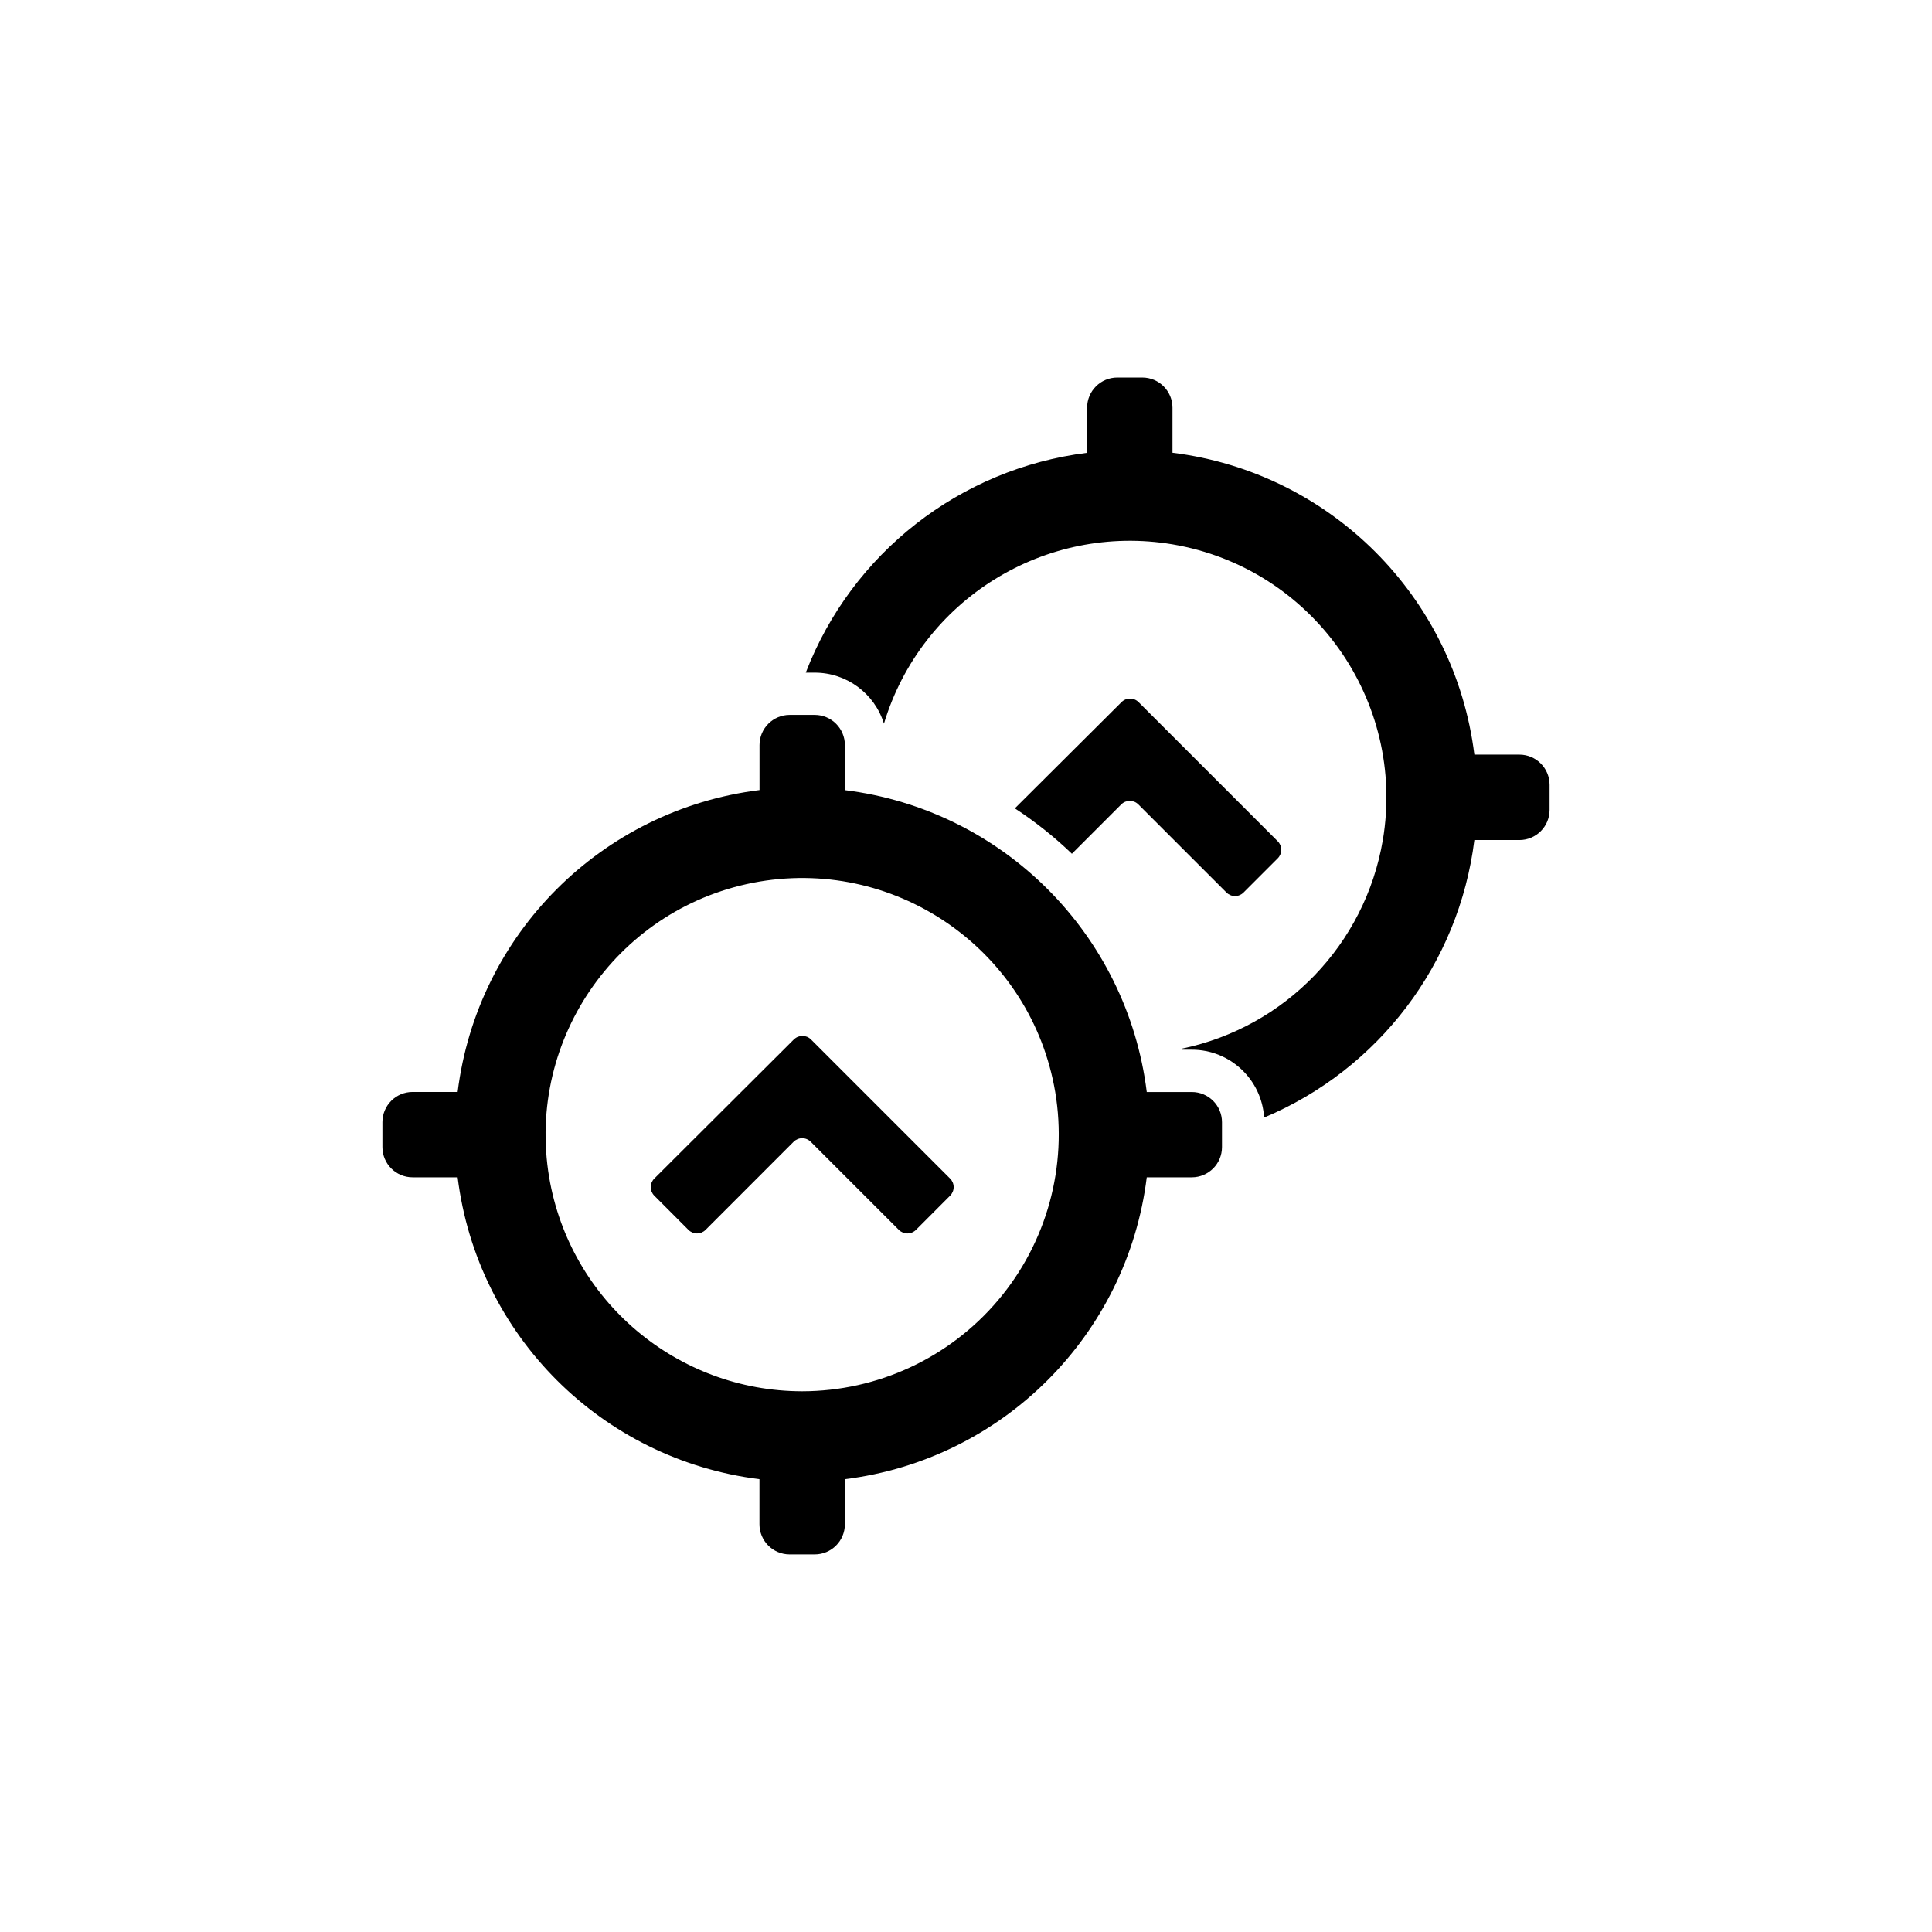
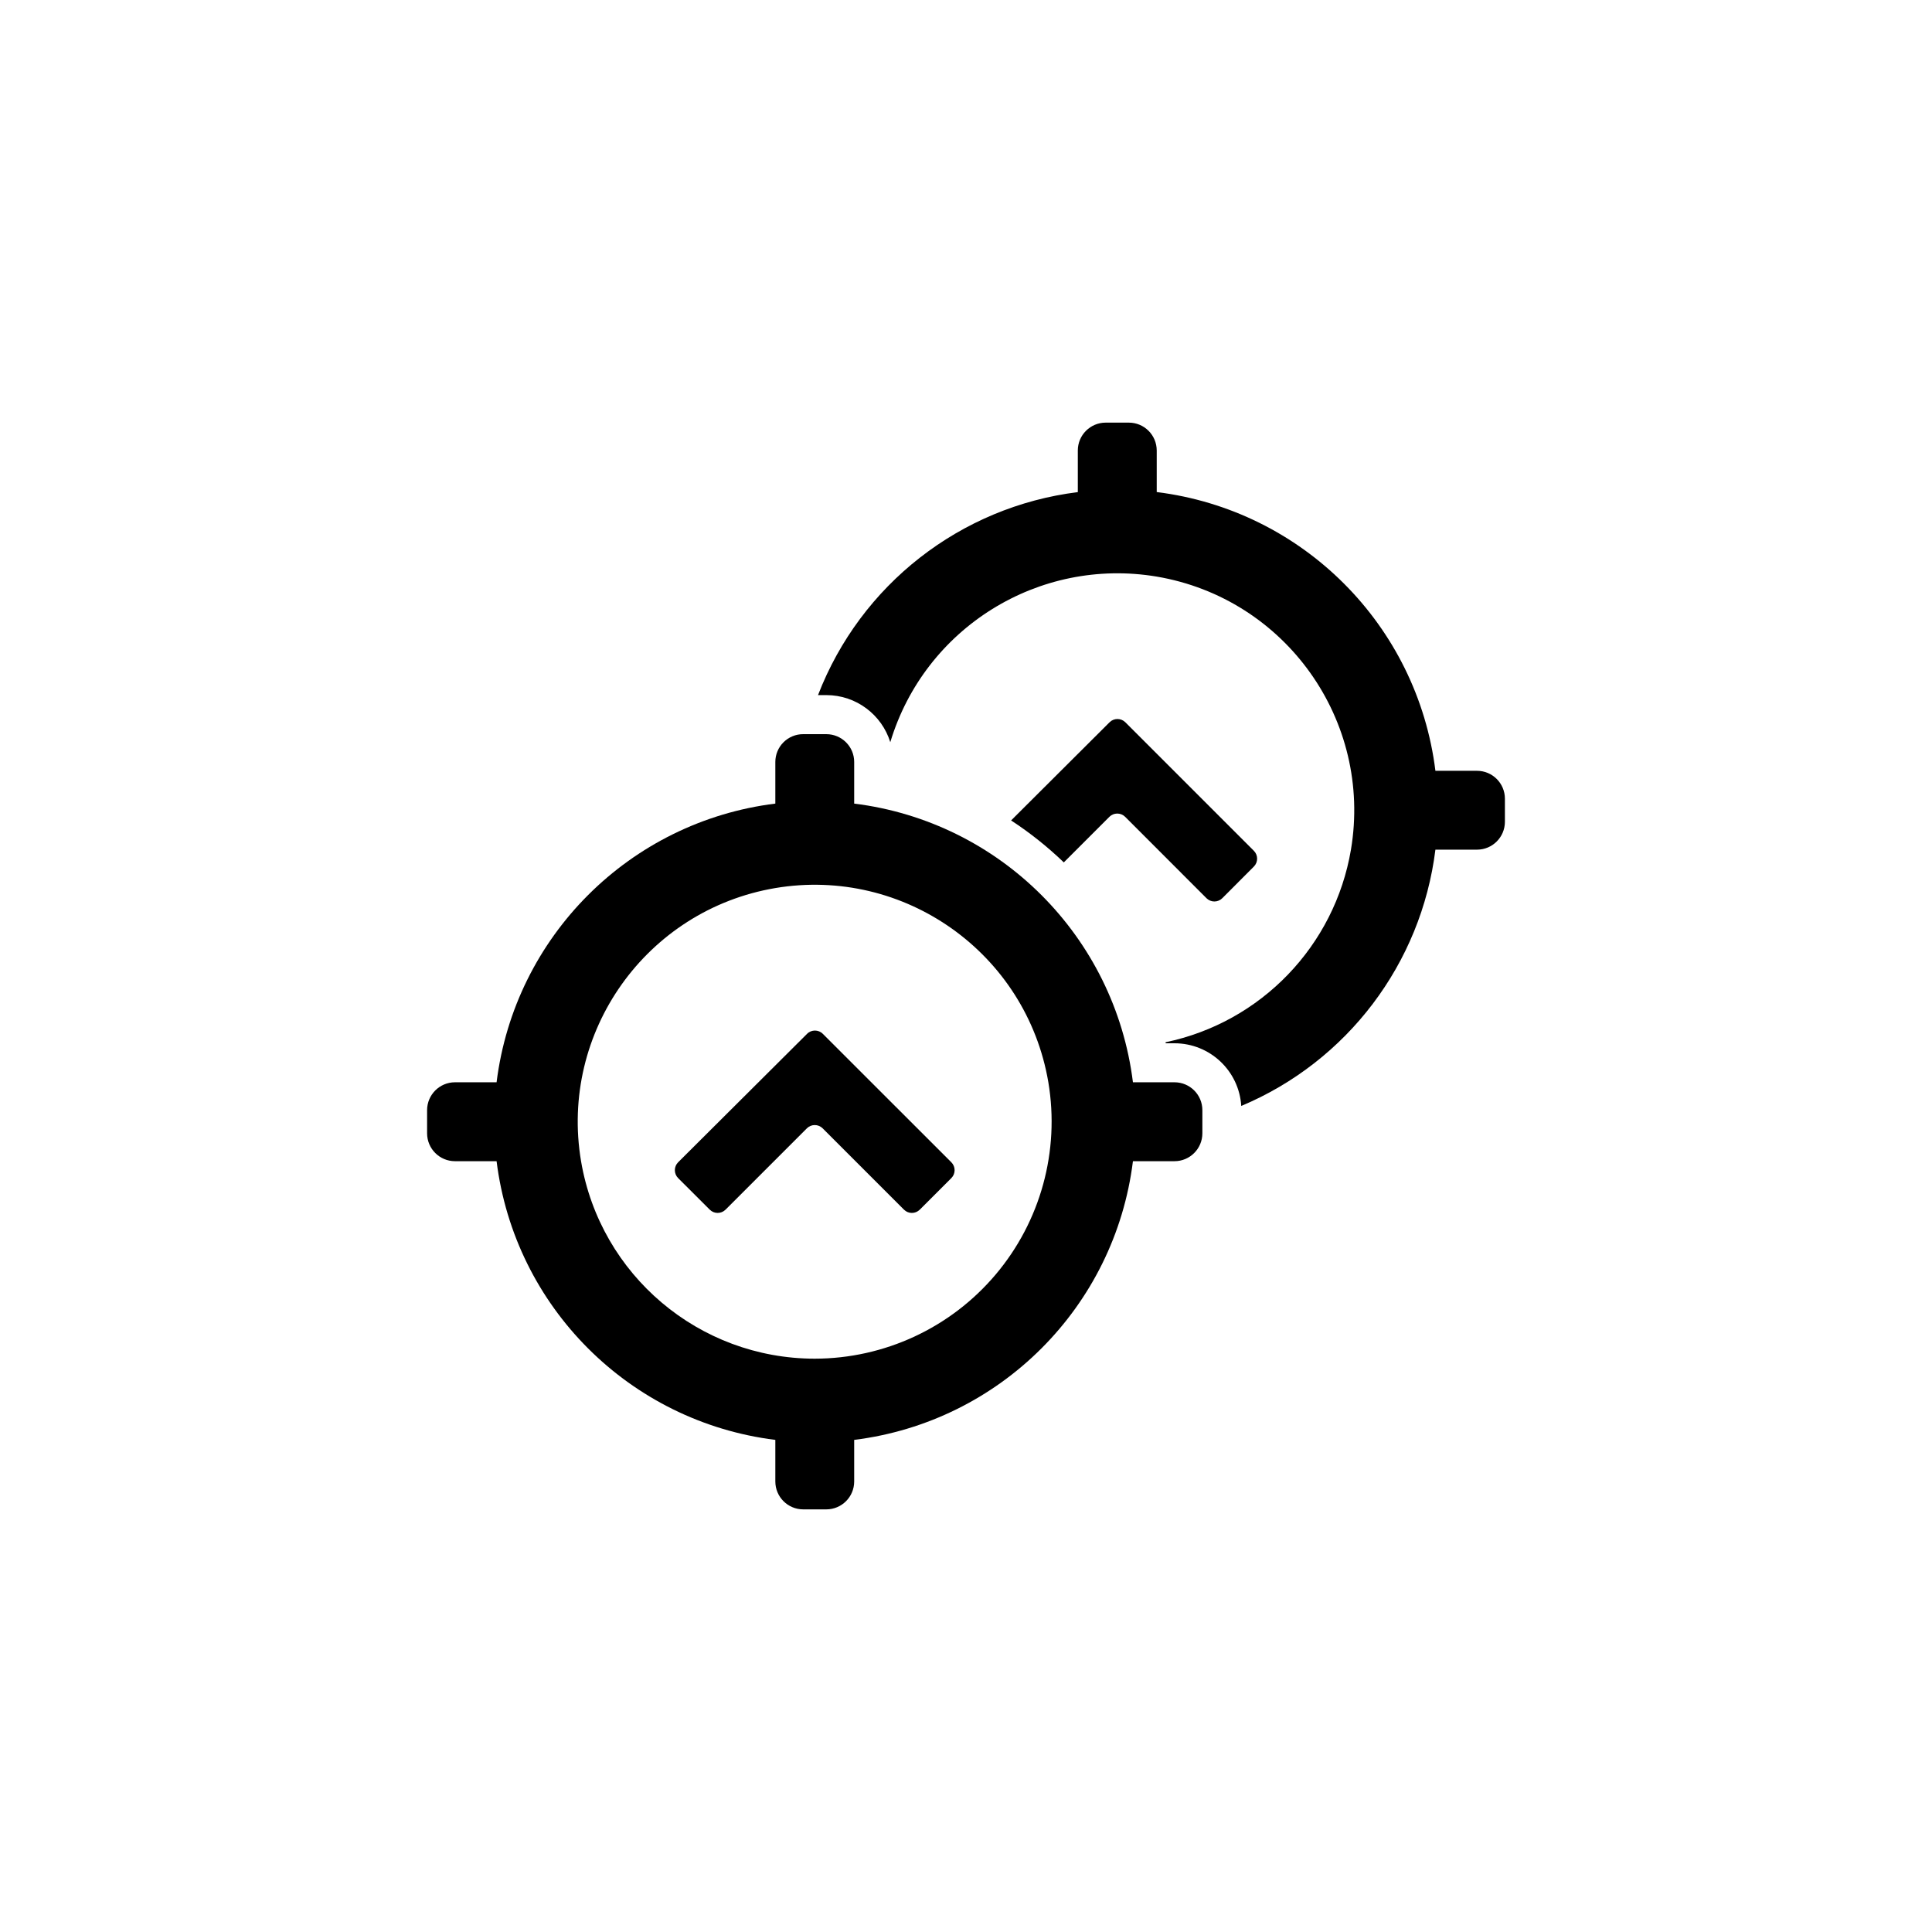
<svg xmlns="http://www.w3.org/2000/svg" width="32" height="32" fill="currentColor" viewBox="0 0 32 32">
-   <path d="M13.15 17.216a.2.2 0 0 1 .282 0l2.305 2.305a.2.2 0 0 1 0 .283l-.566.567a.2.2 0 0 1-.283 0l-1.46-1.46a.2.2 0 0 0-.283 0l-1.459 1.46a.2.2 0 0 1-.283 0l-.566-.567a.2.2 0 0 1 0-.283l2.312-2.305Z" />
-   <path fill-rule="evenodd" d="M6.334 19v-.414a.5.5 0 0 1 .5-.5h.746a5.753 5.753 0 0 1 5-5v-.745a.5.5 0 0 1 .5-.5h.414a.5.5 0 0 1 .5.5v.746a5.753 5.753 0 0 1 5 5h.746a.5.5 0 0 1 .5.5V19a.5.5 0 0 1-.5.5h-.746a5.753 5.753 0 0 1-5 5v.746a.5.5 0 0 1-.5.5h-.415a.5.5 0 0 1-.5-.5V24.5a5.753 5.753 0 0 1-4.999-5h-.746a.5.5 0 0 1-.5-.5Zm6.953 4.044a4.254 4.254 0 0 0 4.191-4.957 4.254 4.254 0 0 0-4.899-3.485 4.254 4.254 0 0 0-3.483 4.899 4.254 4.254 0 0 0 4.19 3.543Z" clip-rule="evenodd" />
-   <path d="m18.858 11.629 2.305 2.305a.2.2 0 0 1 0 .283l-.566.566a.2.2 0 0 1-.283 0l-1.46-1.46a.2.2 0 0 0-.282 0l-.818.818a6.484 6.484 0 0 0-.945-.752l1.767-1.76a.2.2 0 0 1 .282 0Z" />
-   <path fill-rule="evenodd" d="M22.904 13.914a4.254 4.254 0 0 1-3.325 3.454l.004.018h.157a1.2 1.2 0 0 1 1.198 1.124 5.756 5.756 0 0 0 3.482-4.596h.746a.5.5 0 0 0 .5-.5v-.415a.5.5 0 0 0-.5-.5h-.746a5.753 5.753 0 0 0-5-5v-.746a.5.5 0 0 0-.5-.5h-.414a.5.5 0 0 0-.5.5V7.5a5.756 5.756 0 0 0-4.66 3.641h.148a1.2 1.2 0 0 1 1.147.845 4.256 4.256 0 0 1 4.78-2.97 4.254 4.254 0 0 1 3.483 4.899Z" clip-rule="evenodd" />
+   <path d="M13.368 17.123a.184.184 0 0 1 .26 0l2.13 2.129a.185.185 0 0 1 0 .26l-.524.524a.185.185 0 0 1-.261 0l-1.348-1.348a.185.185 0 0 0-.26 0l-1.348 1.348a.185.185 0 0 1-.261 0l-.524-.523a.185.185 0 0 1 0-.262l2.136-2.128Z" />
+   <path fill-rule="evenodd" d="M7.074 18.771v-.383c0-.255.207-.462.462-.462h.689a5.312 5.312 0 0 1 4.617-4.616v-.69a.46.46 0 0 1 .461-.46h.383c.255 0 .462.206.462.46v.69a5.312 5.312 0 0 1 4.617 4.616h.688c.256 0 .462.207.462.462v.383a.462.462 0 0 1-.462.462h-.688a5.312 5.312 0 0 1-4.617 4.616v.69a.462.462 0 0 1-.462.461h-.383a.462.462 0 0 1-.461-.462v-.689a5.312 5.312 0 0 1-4.617-4.616h-.689a.462.462 0 0 1-.462-.462Zm6.42 3.733a3.928 3.928 0 0 0 3.87-4.578 3.928 3.928 0 0 0-4.522-3.217 3.928 3.928 0 0 0-3.218 4.524 3.928 3.928 0 0 0 3.87 3.271Z" clip-rule="evenodd" />
+   <path d="m18.64 11.964 2.128 2.128a.185.185 0 0 1 0 .261l-.523.524a.185.185 0 0 1-.262 0l-1.347-1.348a.185.185 0 0 0-.261 0l-.755.755a5.994 5.994 0 0 0-.873-.695l1.631-1.626a.185.185 0 0 1 .261 0Z" />
+   <path fill-rule="evenodd" d="M22.376 14.073a3.929 3.929 0 0 1-3.071 3.19l.003.017h.145c.589 0 1.07.458 1.106 1.038a5.315 5.315 0 0 0 3.216-4.245h.689a.462.462 0 0 0 .462-.461v-.383a.462.462 0 0 0-.462-.462h-.689a5.312 5.312 0 0 0-4.616-4.617v-.689A.462.462 0 0 0 18.697 7h-.383a.462.462 0 0 0-.462.461v.69a5.315 5.315 0 0 0-4.303 3.362h.137c.498 0 .92.328 1.06.78a3.93 3.93 0 0 1 4.412-2.743 3.928 3.928 0 0 1 3.218 4.523Z" clip-rule="evenodd" />
</svg>
